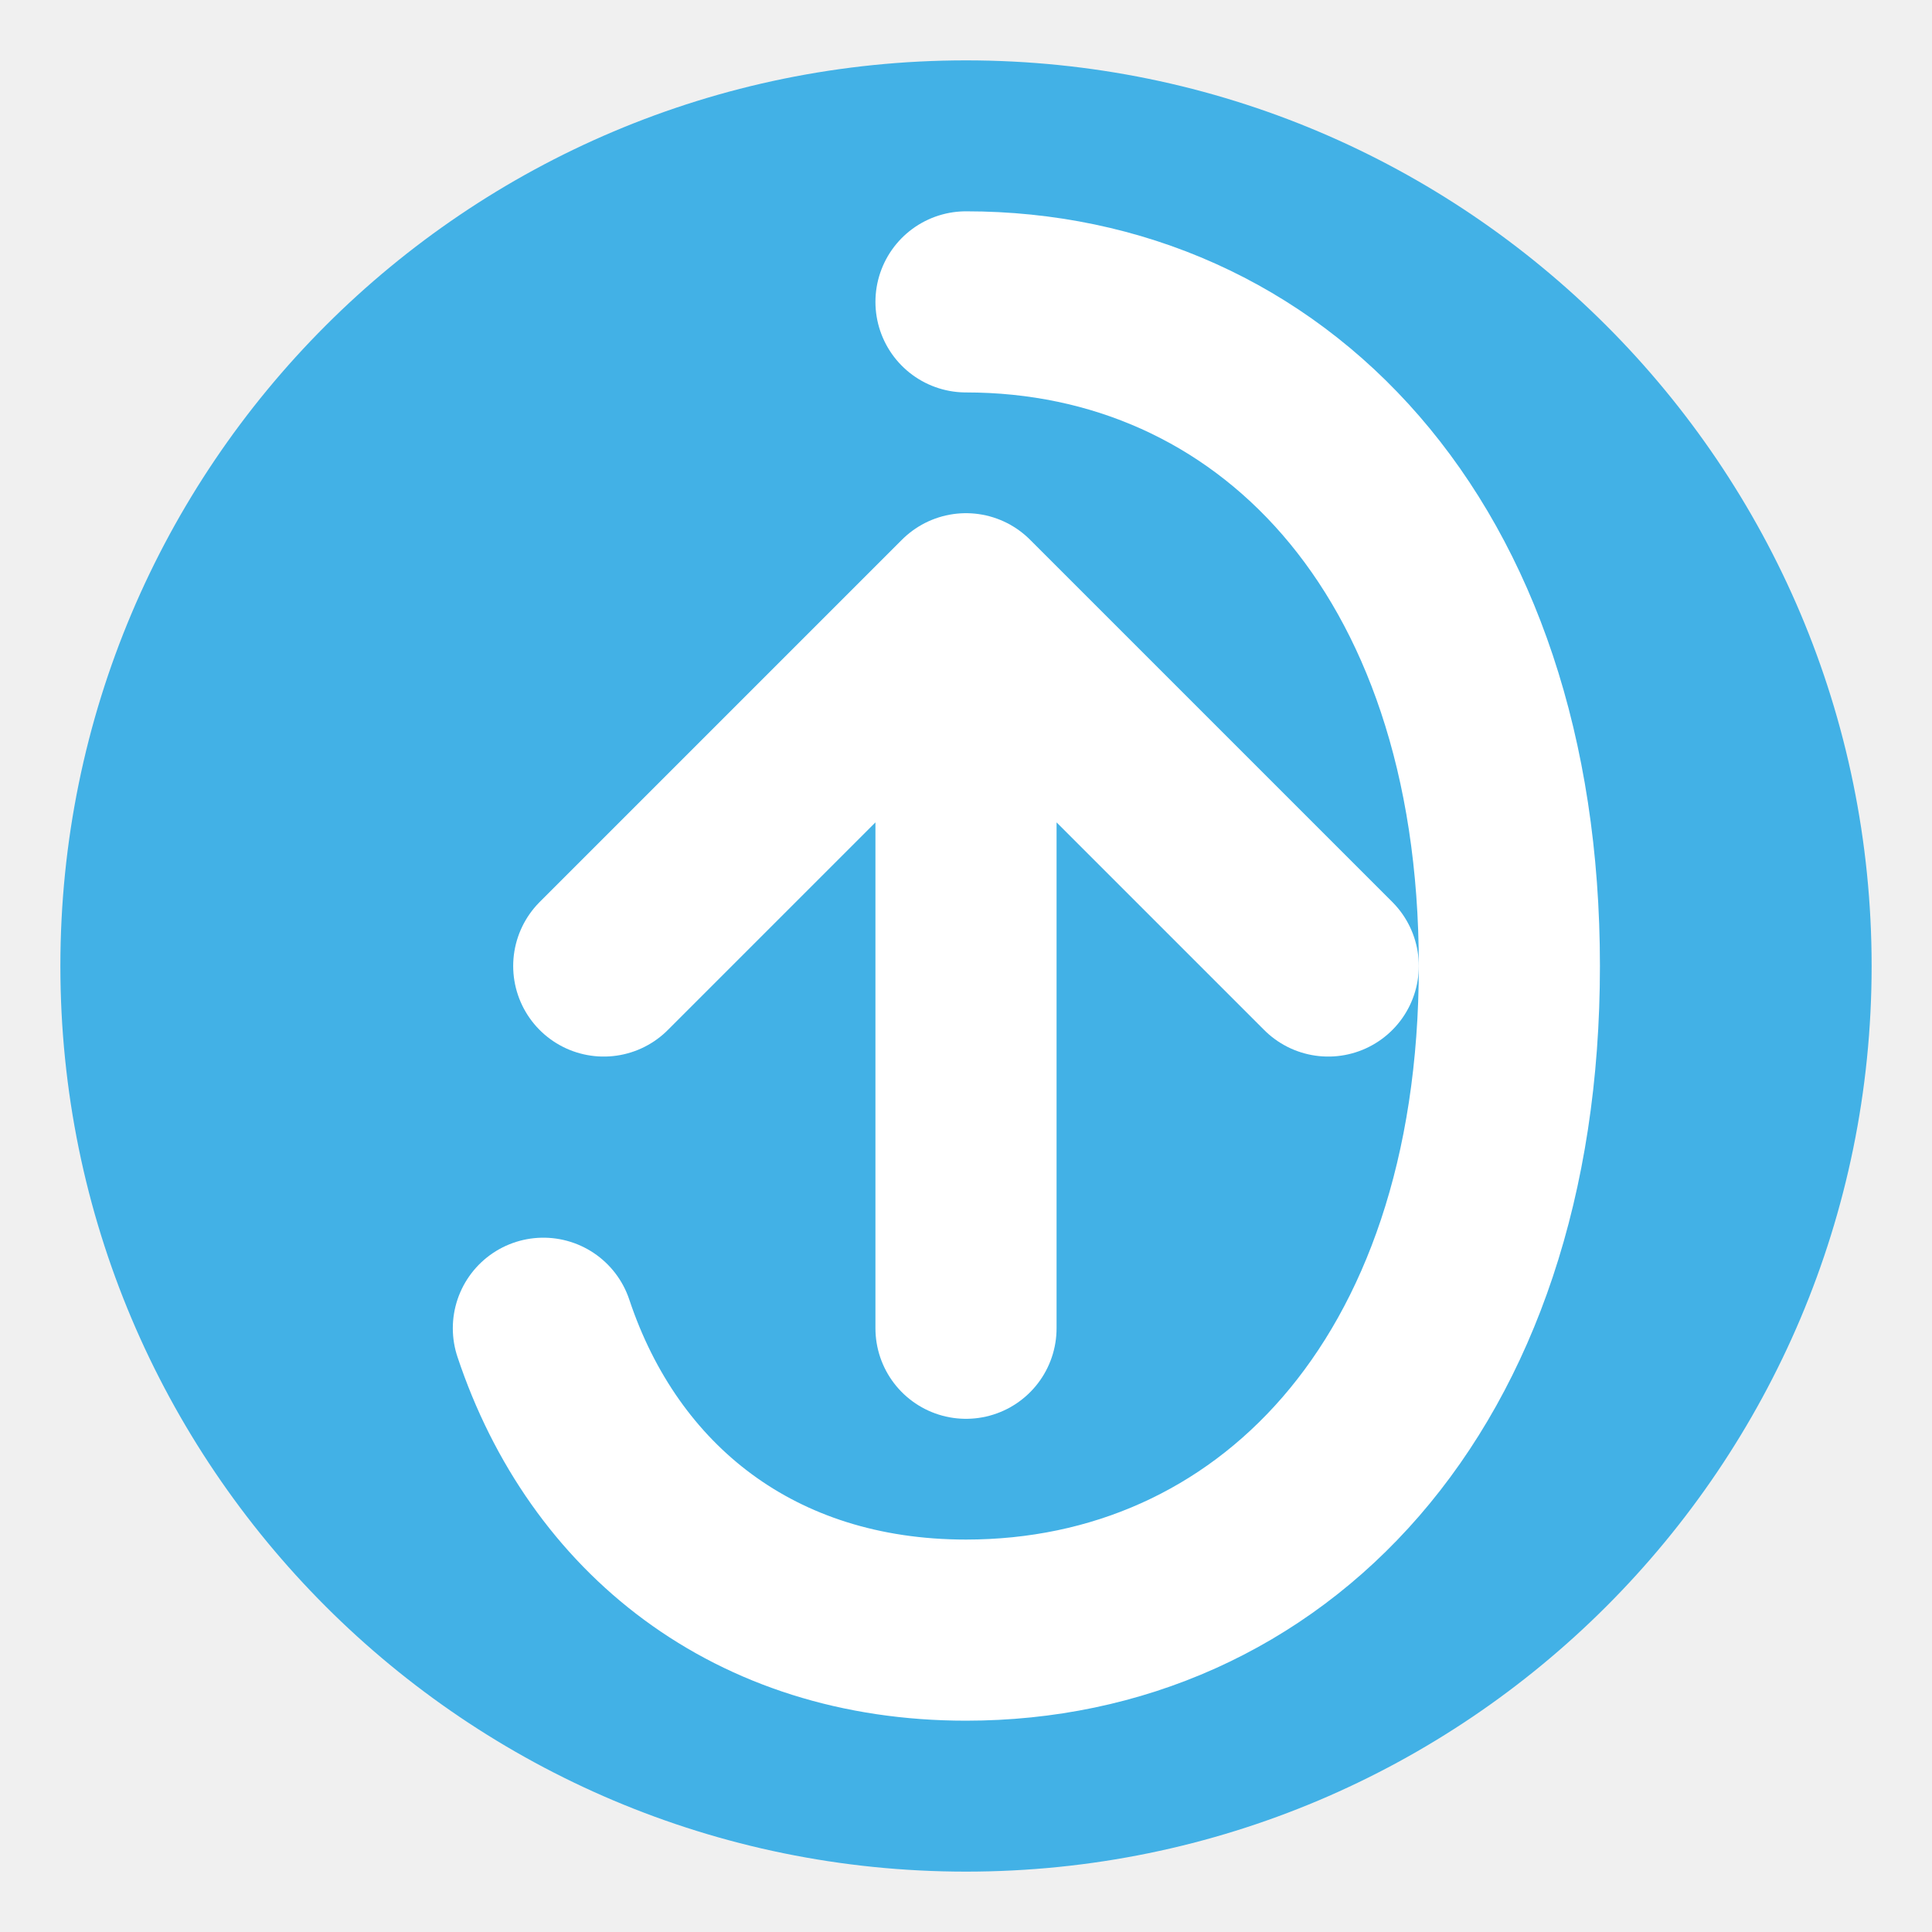
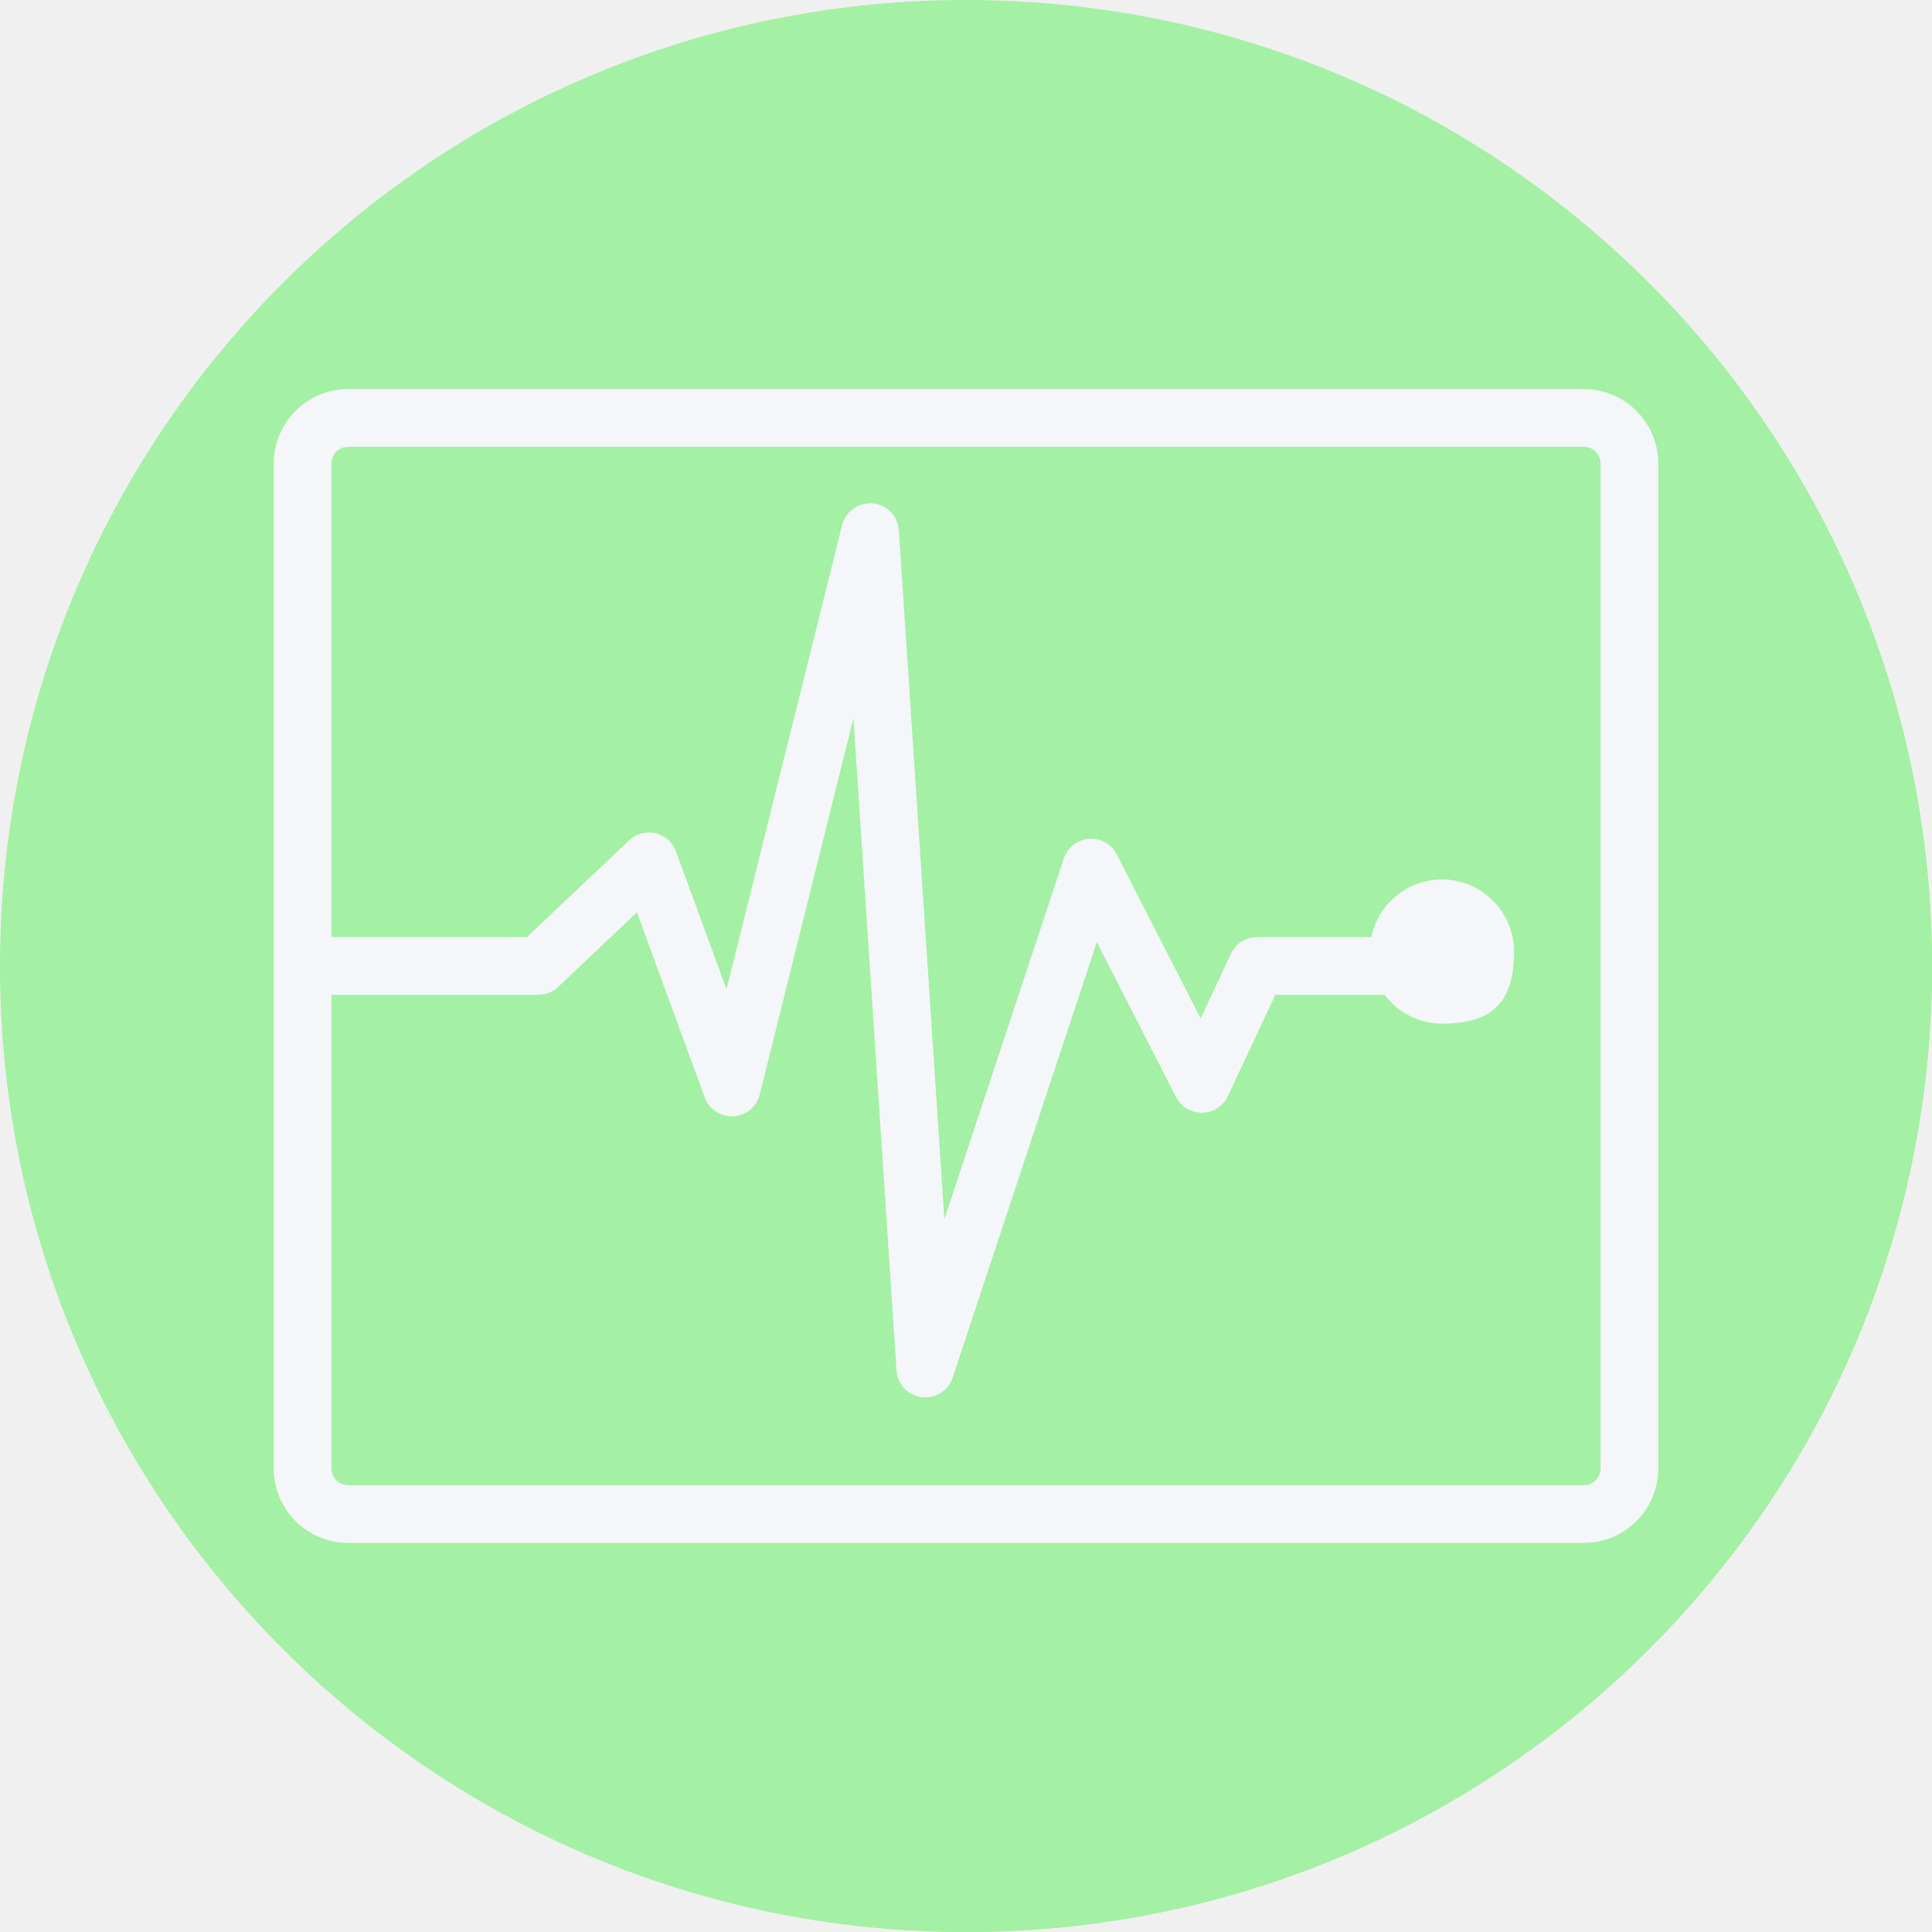
- <svg xmlns="http://www.w3.org/2000/svg" viewBox="0 0 64 64">
-   <circle cx="32" cy="32" r="30" fill="#42b1e6" />
-   <path d="M32 10 C42 10 50 18 50 32 C50 46 42 54 32 54 C25 54 20 50 18 44" fill="none" stroke="white" stroke-width="6" stroke-linecap="round" />
-   <path d="M20 32 L32 20 L44 32 M32 20 L32 44" fill="none" stroke="white" stroke-width="6" stroke-linecap="round" stroke-linejoin="round" />
+ <svg xmlns="http://www.w3.org/2000/svg" height="800px" width="800px" version="1.1" id="Layer_1" viewBox="0 0 512 512" xml:space="preserve">
+   <path style="fill:#A4F0A4;" d="M512,256.006C512,397.402,397.394,512.004,256.004,512C114.606,512.004,0,397.402,0,256.006  C-0.007,114.61,114.606,0,256.004,0C397.394,0,512,114.614,512,256.006z" />
+   <path style="fill:#A4F0A4;" d="M512,256.005c0-28.768-4.816-56.395-13.565-82.207c-0.128-0.122-0.241-0.255-0.372-0.373  c-0.48-0.535-63.163-63.217-63.698-63.698c-3.61-4.025-8.793-6.608-14.612-6.608H92.247c-10.865,0-19.703,8.838-19.703,19.703  v266.353c0,5.819,2.583,11.002,6.607,14.611c0.48,0.535,0.982,1.038,1.518,1.518c0.48,0.533,91.977,92.031,92.511,92.511  c0.198,0.22,0.419,0.415,0.625,0.625c25.809,8.746,53.433,13.559,82.198,13.558C397.394,512.004,512,397.401,512,256.005z" />
+   <path style="fill:#F4F6F9;" d="M419.753,103.12H92.247c-10.865,0-19.703,8.838-19.703,19.703v266.353  c0,10.865,8.838,19.703,19.703,19.703h327.505c10.865,0,19.703-8.838,19.703-19.703V122.823  C439.456,111.958,430.618,103.12,419.753,103.12z M424.169,389.177c0,2.433-1.982,4.415-4.415,4.415H92.247  c-2.433,0-4.415-1.982-4.415-4.415V263.644h54.829c1.956,0,3.837-0.75,5.255-2.094l20.868-19.759l17.975,49.04  c1.157,3.154,4.247,5.147,7.588,5.002c3.351-0.179,6.196-2.527,7.006-5.786l24.82-99.708l11.413,172.848  c0.242,3.65,3.035,6.618,6.662,7.081c0.324,0.041,0.65,0.06,0.971,0.06c3.259,0,6.207-2.083,7.252-5.241l38.202-115.41  l20.988,41.057c1.329,2.594,3.677,4.035,6.939,4.165c2.915-0.052,5.55-1.758,6.789-4.397l12.597-26.859h28.94  c3.489,4.615,8.971,7.644,15.2,7.644c13.407,0,19.11-5.707,19.11-19.107c0-10.546-8.558-19.113-19.11-19.113  c-9.241,0-16.951,6.571-18.724,15.289h-30.273c-2.963,0-5.662,1.713-6.919,4.397l-8.036,17.132l-22.204-43.438  c-1.404-2.747-4.33-4.404-7.39-4.143c-3.075,0.235-5.707,2.291-6.673,5.218l-31.644,95.591l-12.06-182.609  c-0.25-3.759-3.199-6.774-6.949-7.11c-3.759-0.291-7.193,2.116-8.096,5.766l-30.621,123.013l-13.395-36.551  c-0.884-2.415-2.926-4.222-5.43-4.811c-2.5-0.578-5.136,0.127-7.002,1.892l-27.093,25.653H87.831V122.823  c0-2.433,1.982-4.415,4.415-4.415h327.505c2.433,0,4.415,1.982,4.415,4.415v266.353h0.003V389.177z" />
</svg>
